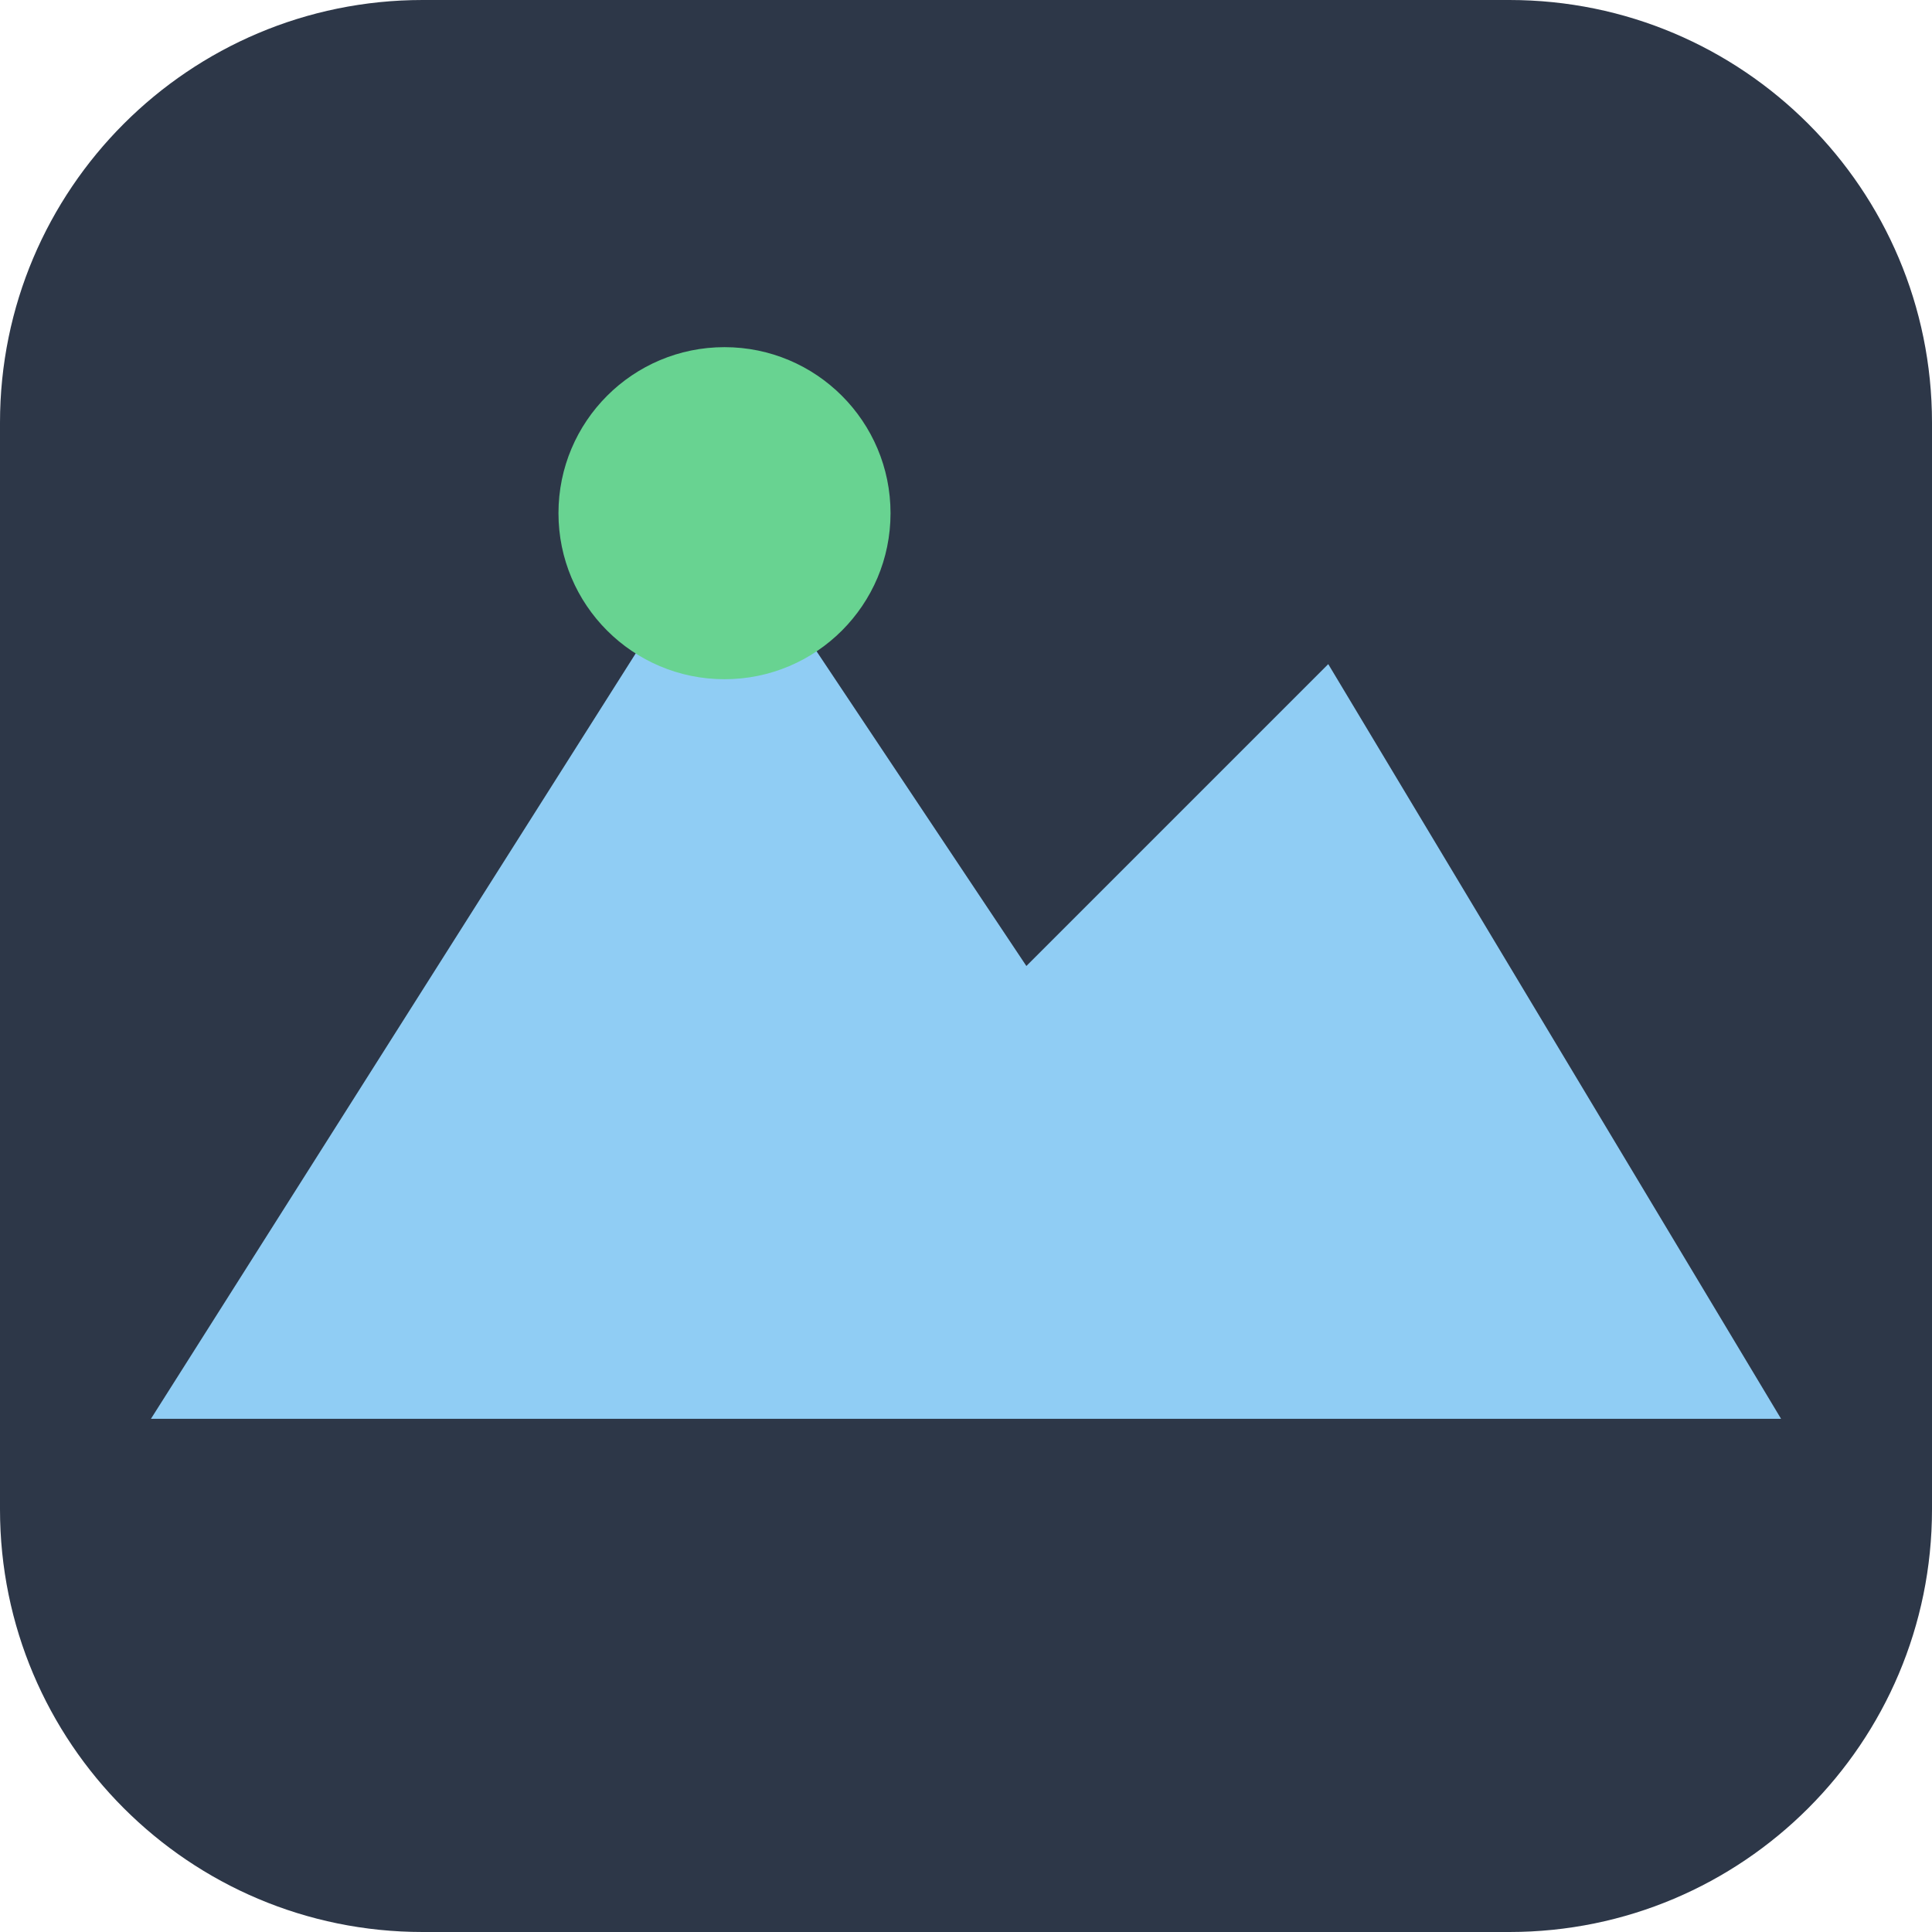
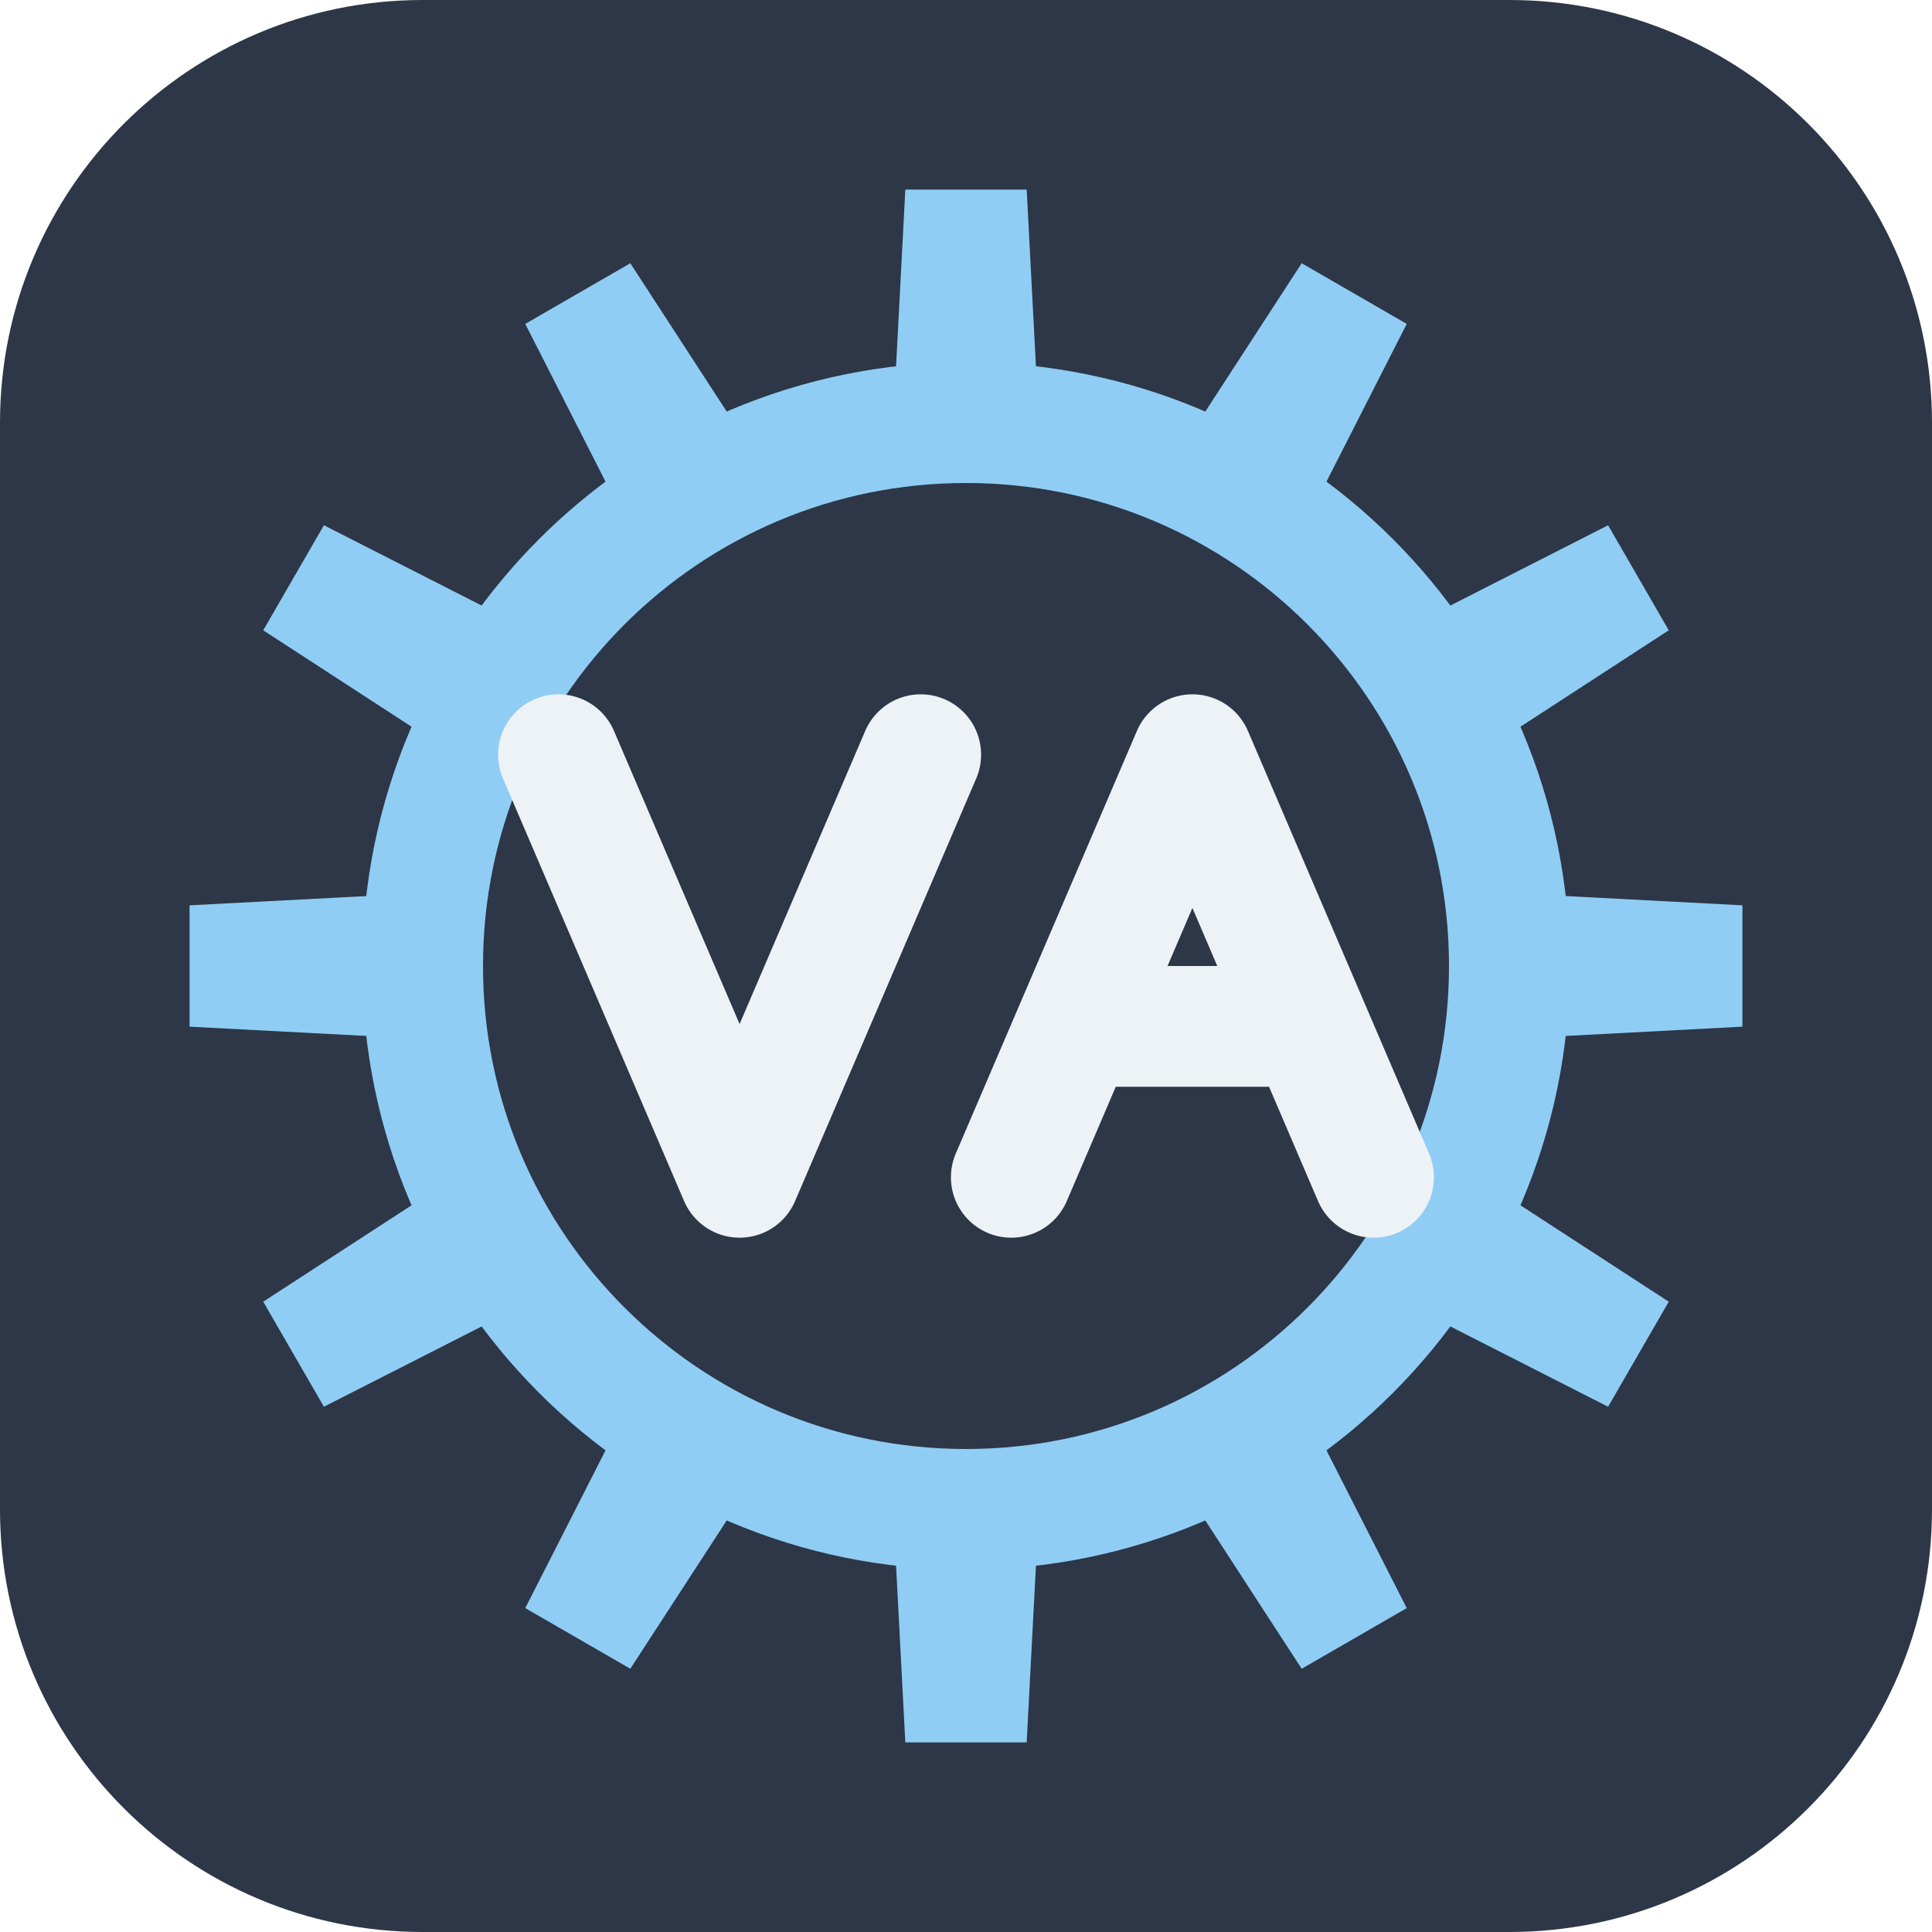
<svg xmlns="http://www.w3.org/2000/svg" viewBox="0 0 64 64">
  <rect width="64" height="64" rx="14" fill="#2d3748" />
-   <path d="M5 47 L24 17 L34 32 L44 22 L59 47 Z" fill="#90cdf4" />
-   <circle cx="24" cy="17" r="5.5" fill="#68d391" />
+   <g fill="#90cdf4">
+     <path d="M 29.63 13.15 L 29.99 6.28 L 34.01 6.28 L 34.37 13.15 Z M 39.37 14.49 L 43.12 8.72 L 46.60 10.73 L 43.48 16.86 Z M 47.14 20.52 L 53.27 17.40 L 55.28 20.88 L 49.51 24.63 Z M 50.85 29.63 L 57.72 29.99 L 57.72 34.01 L 50.85 34.37 Z M 49.51 39.37 L 55.28 43.12 L 53.27 46.60 L 47.14 43.48 Z M 43.48 47.14 L 46.60 53.27 L 43.12 55.28 L 39.37 49.51 Z M 34.37 50.85 L 34.01 57.72 L 29.99 57.72 L 29.63 50.85 Z M 24.63 49.51 L 20.88 55.28 L 17.40 53.27 L 20.52 47.14 Z M 16.86 43.48 L 10.73 46.60 L 8.72 43.12 L 14.49 39.37 Z M 13.15 34.37 L 6.28 34.01 L 6.28 29.99 L 13.15 29.63 Z M 14.49 24.63 L 8.72 20.88 L 10.73 17.40 L 16.86 20.52 Z M 20.52 16.86 L 17.40 10.73 L 20.88 8.72 L 24.63 14.49 Z" />
+   </g>
+   <circle cx="32.0" cy="32.0" r="18" fill="none" stroke="#90cdf4" stroke-width="4" />
+   <g fill="none" stroke="#edf2f7" stroke-width="4" stroke-linecap="round" stroke-linejoin="round">
+     <path d="M18.5 25 L24.5 39 L30.5 25" />
+     <path d="M33.5 39 L39.5 25 L45.5 39" />
+     <path d="M36.2 34 L42.8 34" />
+   </g>
</svg>
